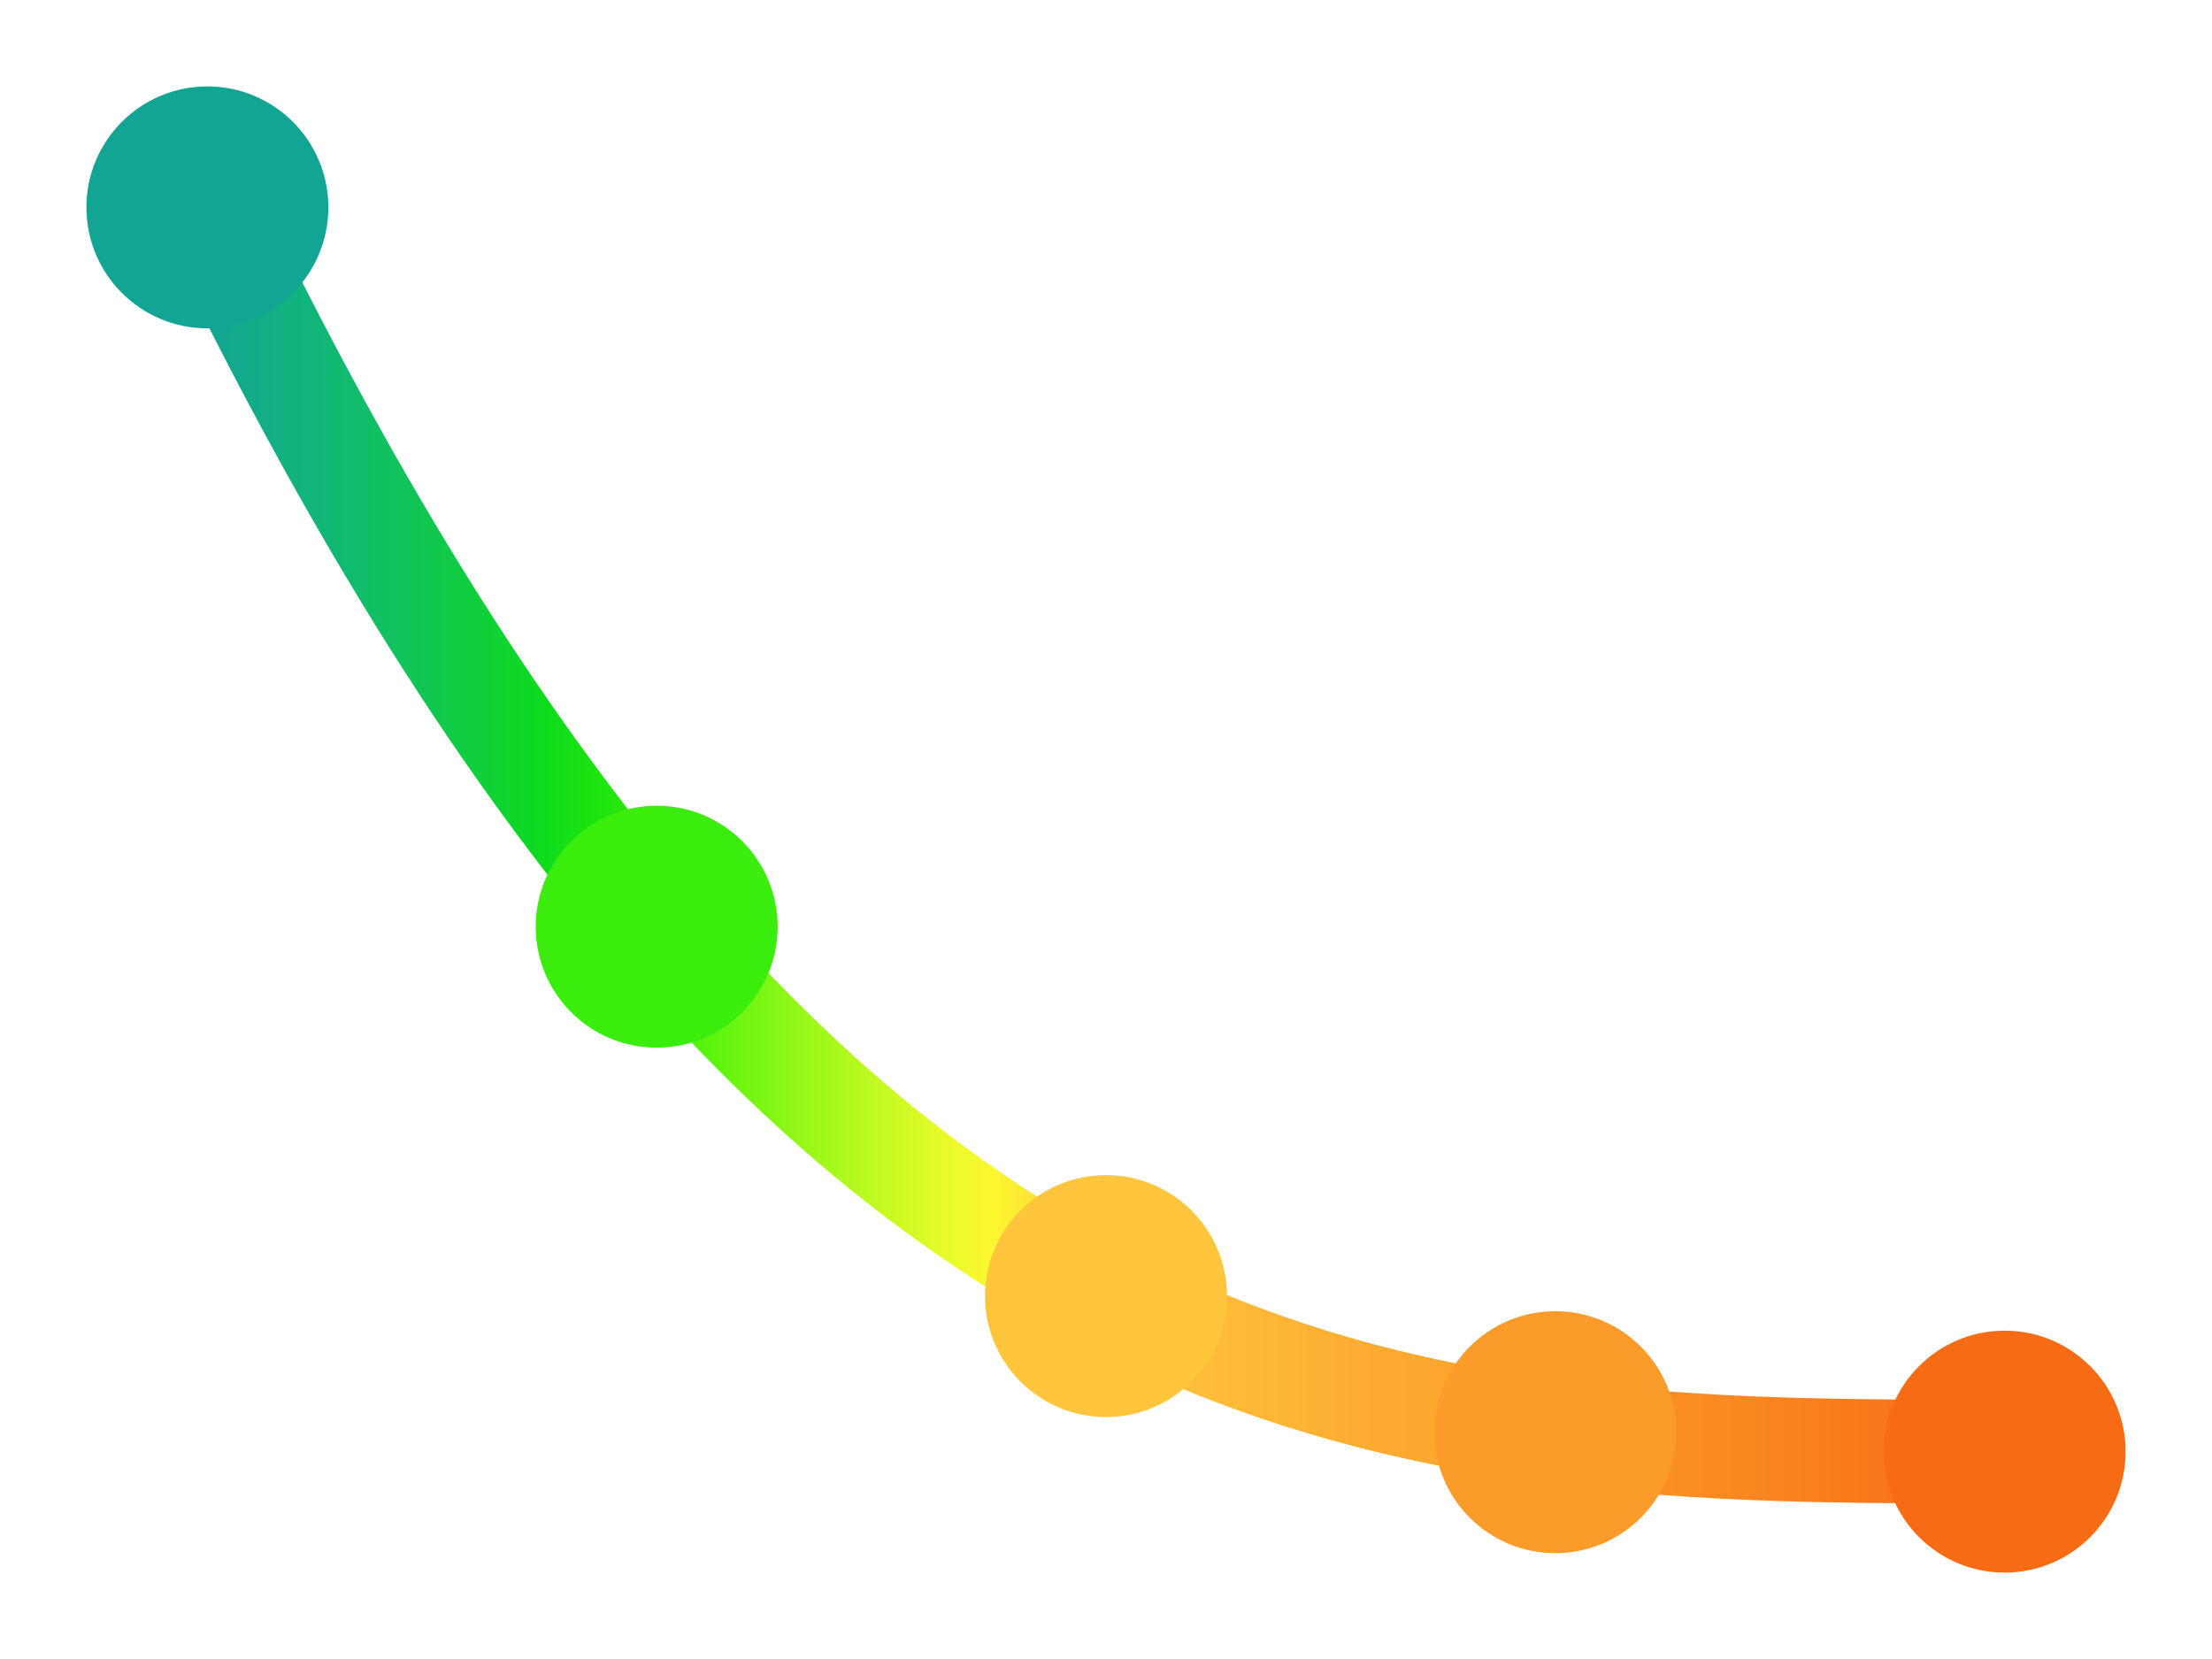
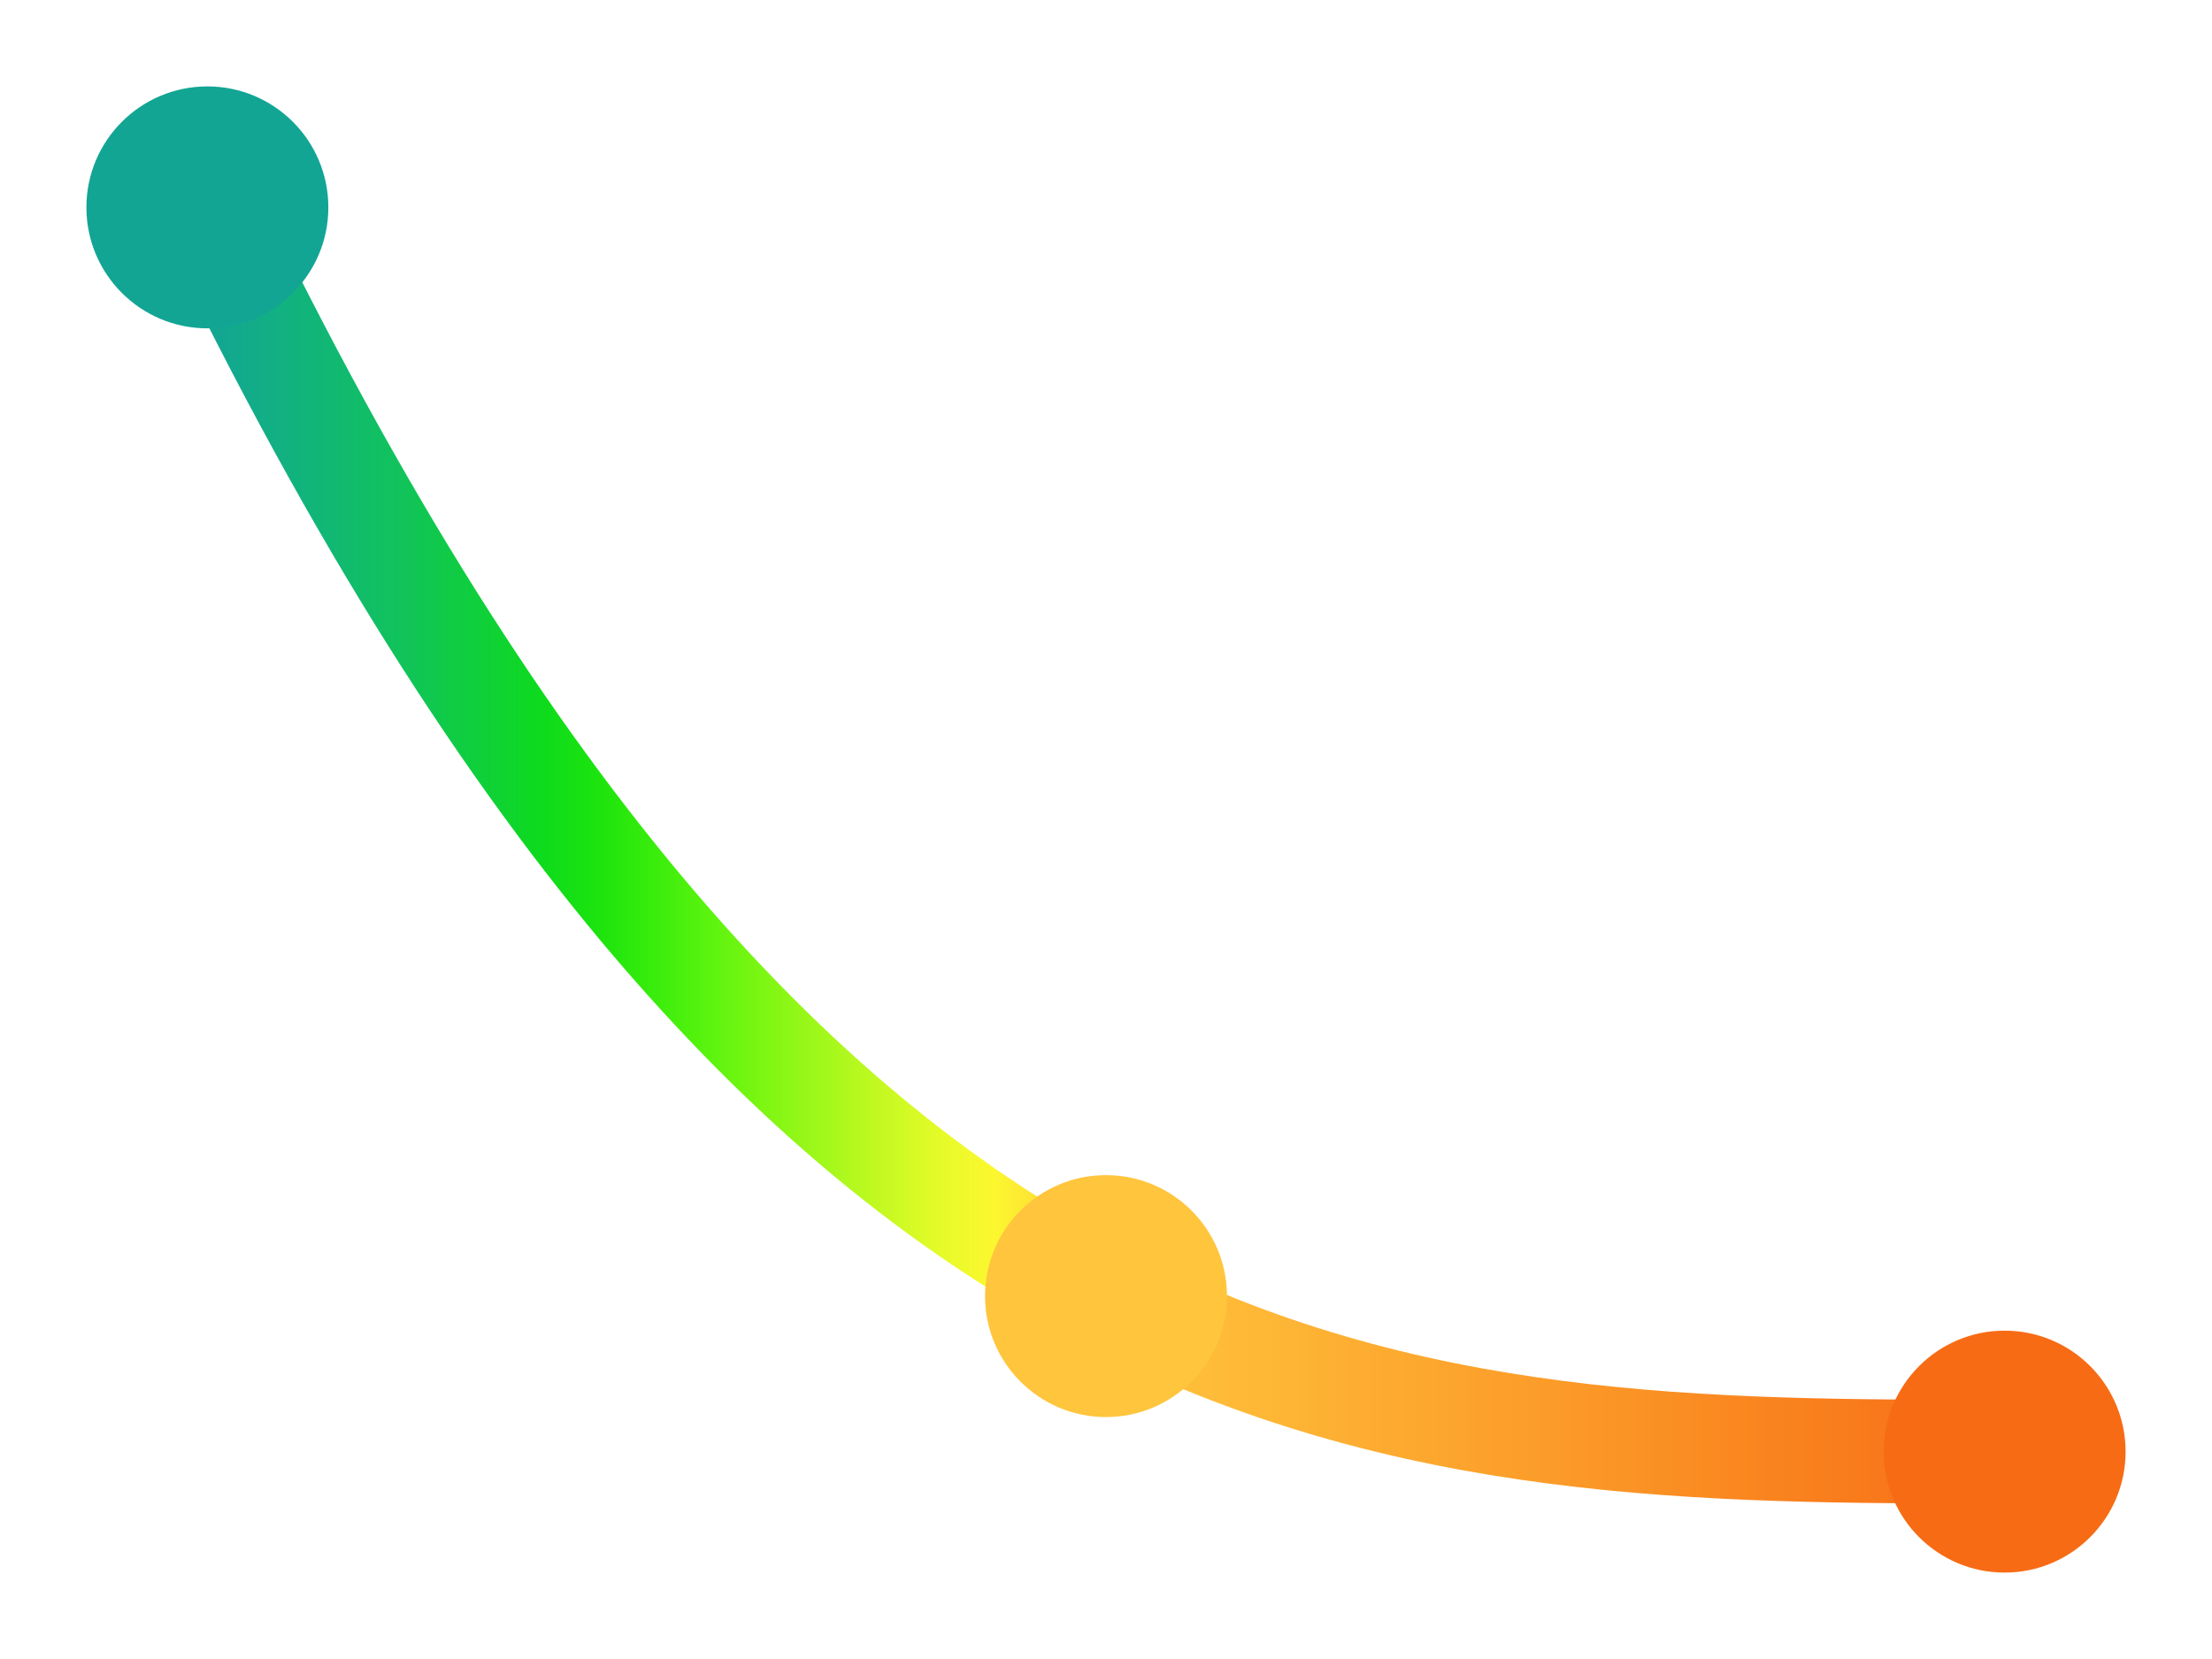
<svg xmlns="http://www.w3.org/2000/svg" viewBox="0 0 128 96" fill="none">
  <defs>
    <linearGradient id="hue" x1="12" x2="116" gradientUnits="userSpaceOnUse">
      <stop offset="0%" stop-color="#12A594" />
      <stop offset="3.125%" stop-color="#12AE86" />
      <stop offset="6.25%" stop-color="#11B676" />
      <stop offset="9.375%" stop-color="#11BF64" />
      <stop offset="12.5%" stop-color="#10C84E" />
      <stop offset="15.625%" stop-color="#0FD136" />
      <stop offset="18.75%" stop-color="#0EDB1C" />
      <stop offset="21.875%" stop-color="#1DE40D" />
      <stop offset="25%" stop-color="#3BED0C" />
      <stop offset="28.125%" stop-color="#5DF40E" />
      <stop offset="31.25%" stop-color="#81F614" />
      <stop offset="34.375%" stop-color="#A3F81B" />
      <stop offset="37.5%" stop-color="#C4F921" />
      <stop offset="40.625%" stop-color="#E4FB28" />
      <stop offset="43.75%" stop-color="#FCF72F" />
      <stop offset="46.875%" stop-color="#FEDD36" />
      <stop offset="50%" stop-color="#FFC53D" />
      <stop offset="53.125%" stop-color="#FFC03A" />
      <stop offset="56.25%" stop-color="#FEBB38" />
      <stop offset="59.375%" stop-color="#FEB635" />
      <stop offset="62.5%" stop-color="#FDB033" />
      <stop offset="65.625%" stop-color="#FDAB30" />
      <stop offset="68.75%" stop-color="#FCA62E" />
      <stop offset="71.875%" stop-color="#FCA02B" />
      <stop offset="75%" stop-color="#FB9B29" />
      <stop offset="78.125%" stop-color="#FB9526" />
      <stop offset="81.25%" stop-color="#FA8F24" />
      <stop offset="84.375%" stop-color="#FA8921" />
      <stop offset="87.5%" stop-color="#F9831F" />
      <stop offset="90.625%" stop-color="#F97D1C" />
      <stop offset="93.75%" stop-color="#F8771A" />
      <stop offset="96.875%" stop-color="#F87117" />
      <stop offset="100%" stop-color="#F76B15" />
    </linearGradient>
  </defs>
  <path d="M12 12 C46.667 84 81.333 84 116 84" stroke="url(#hue)" stroke-width="6" stroke-linecap="round" />
  <circle cx="12" cy="12" r="7" fill="#12A594" />
-   <circle cx="38" cy="53.625" r="7" fill="#3BED0C" />
  <circle cx="64" cy="75" r="7" fill="#FFC53D" />
-   <circle cx="90" cy="82.875" r="7" fill="#FB9B29" />
  <circle cx="116" cy="84" r="7" fill="#F76B15" />
</svg>
